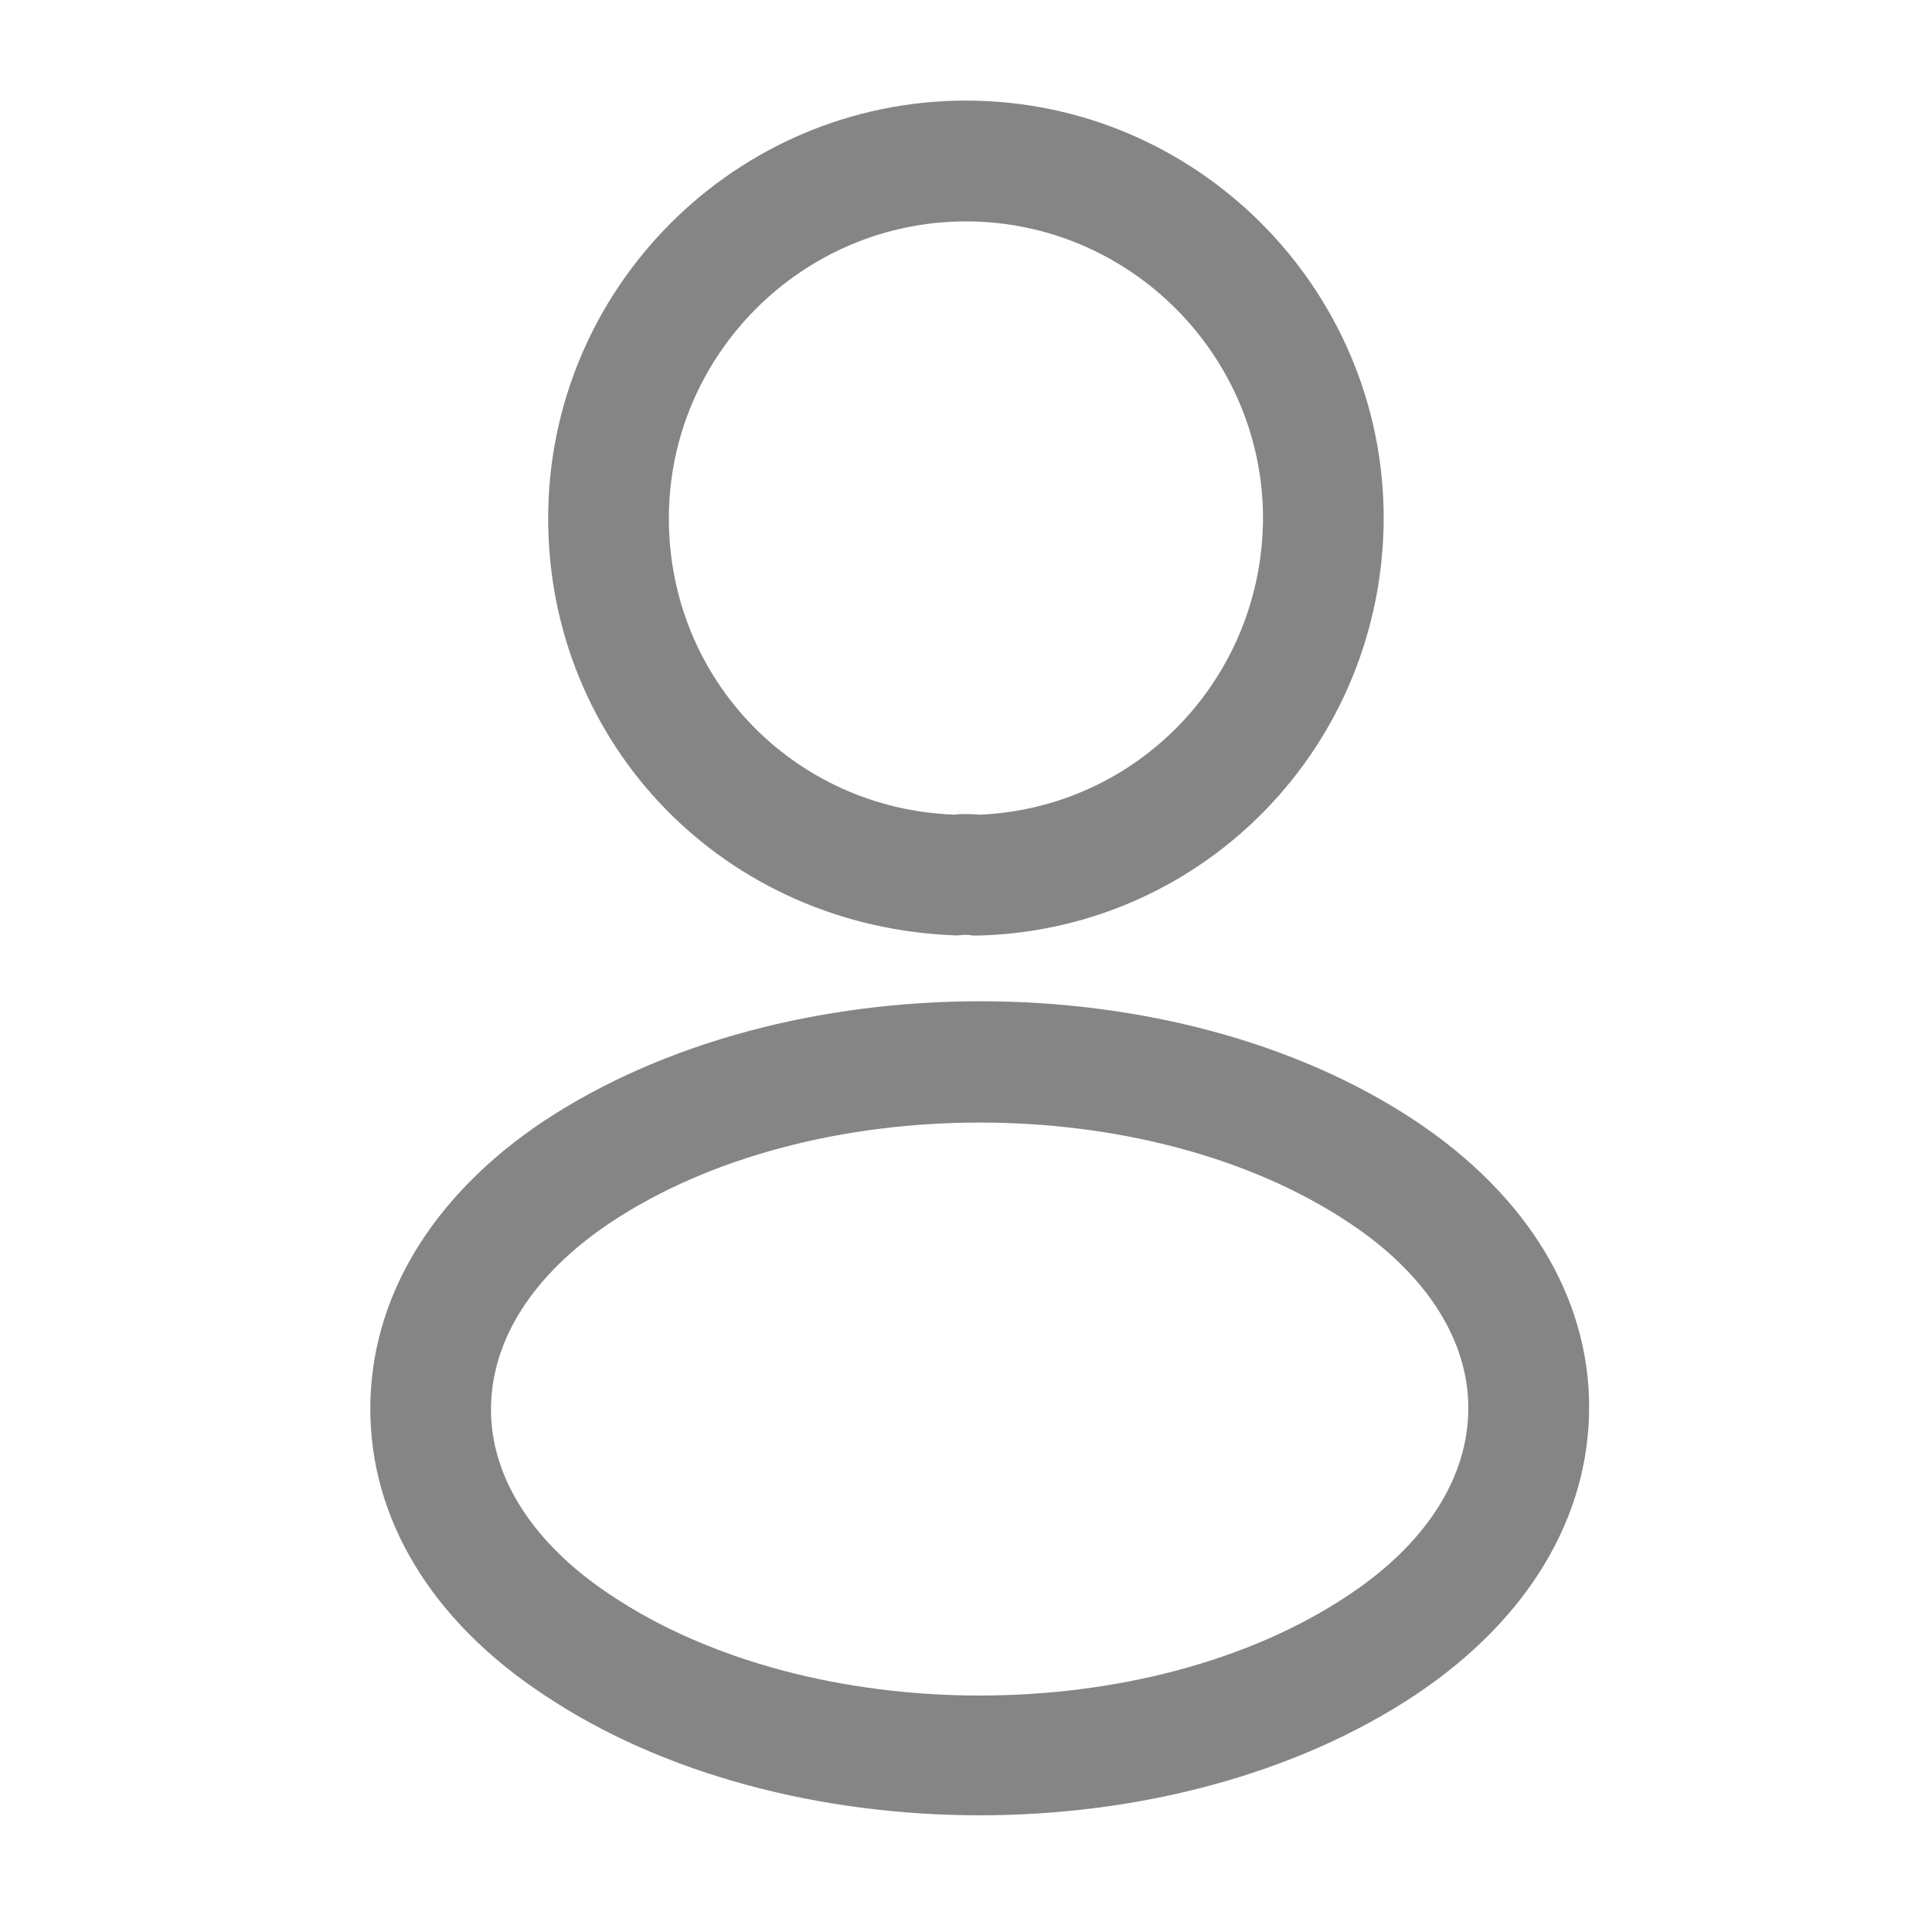
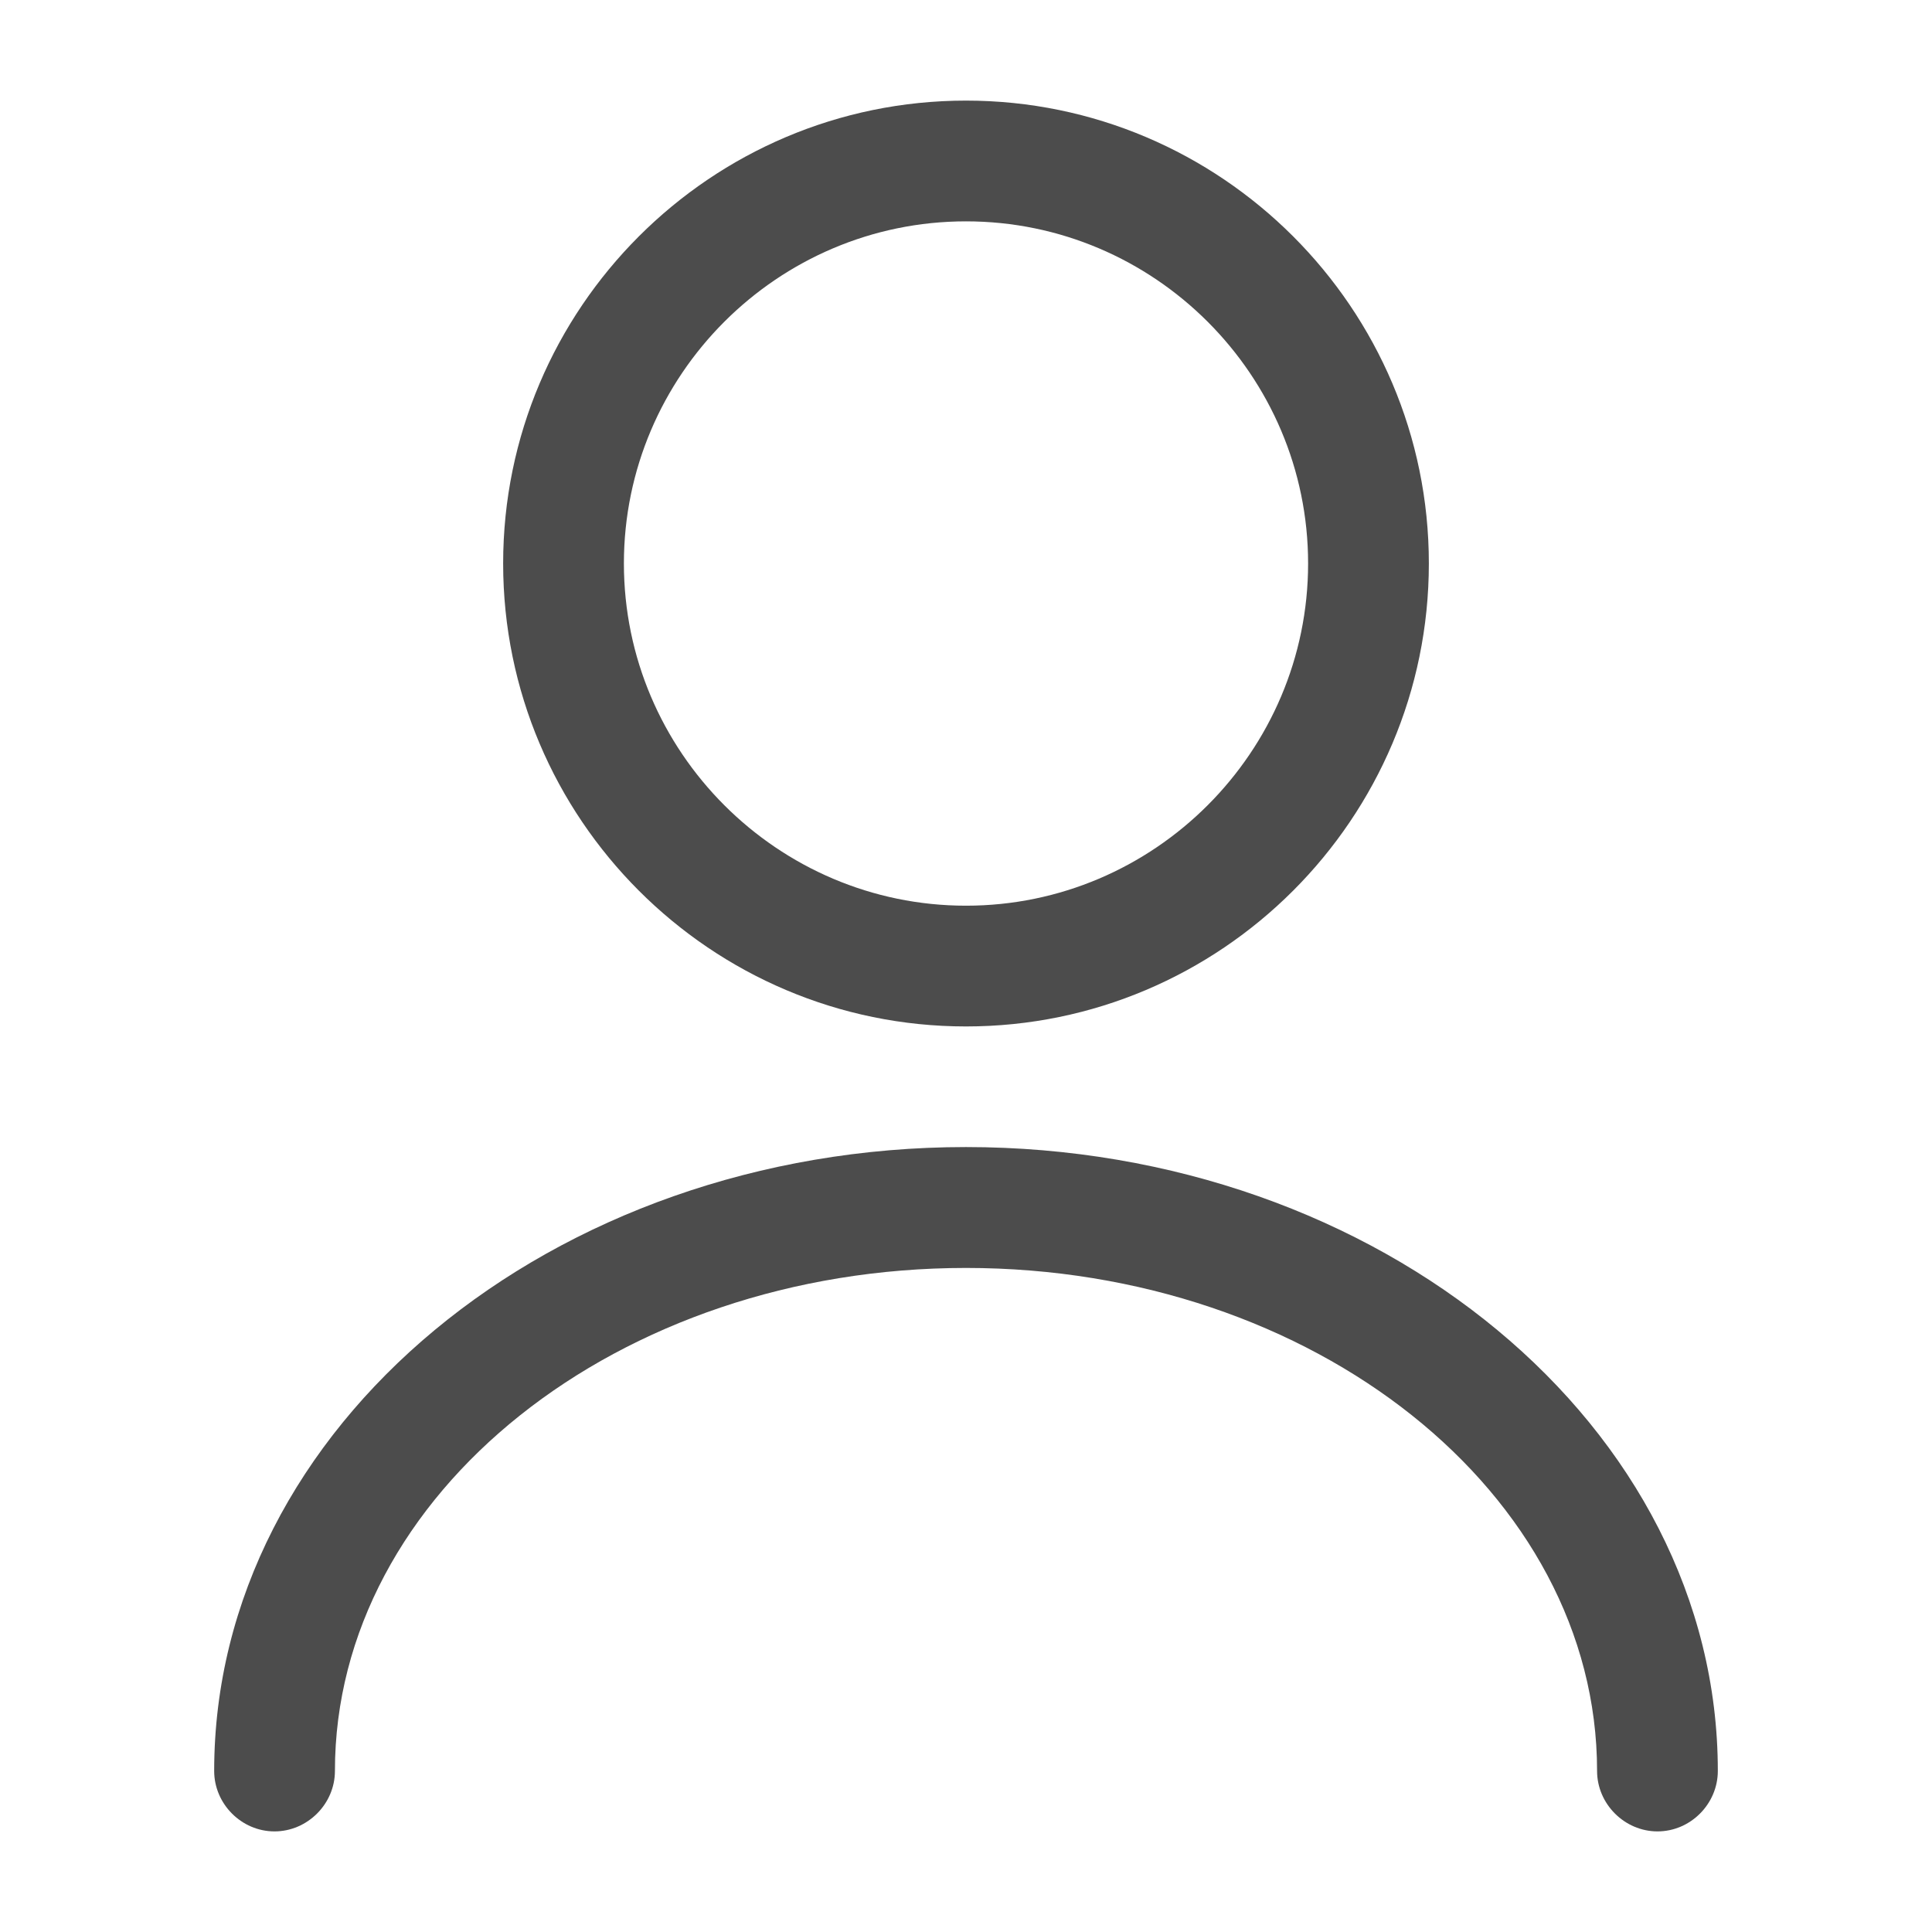
- <svg xmlns="http://www.w3.org/2000/svg" width="15" height="15" viewBox="0 0 15 15" fill="none">
-   <g opacity="0.5">
-     <path d="M7.6 7.263C7.581 7.263 7.568 7.263 7.55 7.263C7.518 7.256 7.475 7.256 7.437 7.263C5.625 7.206 4.256 5.781 4.256 4.025C4.256 2.237 5.712 0.781 7.5 0.781C9.287 0.781 10.743 2.237 10.743 4.025C10.737 5.781 9.362 7.206 7.618 7.263C7.612 7.263 7.606 7.263 7.6 7.263ZM7.5 1.719C6.231 1.719 5.193 2.756 5.193 4.025C5.193 5.275 6.168 6.281 7.412 6.325C7.443 6.319 7.531 6.319 7.612 6.325C8.837 6.269 9.8 5.263 9.806 4.025C9.806 2.756 8.768 1.719 7.5 1.719Z" fill="#0C0C0C" />
-     <path d="M7.606 14.094C6.381 14.094 5.15 13.781 4.219 13.156C3.35 12.581 2.875 11.794 2.875 10.938C2.875 10.081 3.35 9.287 4.219 8.706C6.094 7.463 9.131 7.463 10.994 8.706C11.856 9.281 12.338 10.069 12.338 10.925C12.338 11.781 11.863 12.575 10.994 13.156C10.056 13.781 8.831 14.094 7.606 14.094ZM4.737 9.494C4.138 9.894 3.812 10.406 3.812 10.944C3.812 11.475 4.144 11.988 4.737 12.381C6.294 13.425 8.919 13.425 10.475 12.381C11.075 11.981 11.4 11.469 11.4 10.931C11.4 10.4 11.069 9.887 10.475 9.494C8.919 8.456 6.294 8.456 4.737 9.494Z" fill="#0C0C0C" />
-   </g>
+ <svg xmlns="http://www.w3.org/2000/svg" width="14" height="14" viewBox="0 0 14 14" fill="none">
+   <path d="M7 7.438C5.151 7.438 3.646 5.933 3.646 4.083C3.646 2.234 5.151 0.729 7 0.729C8.849 0.729 10.354 2.234 10.354 4.083C10.354 5.933 8.849 7.438 7 7.438ZM7 1.604C5.635 1.604 4.521 2.718 4.521 4.083C4.521 5.448 5.635 6.563 7 6.563C8.365 6.563 9.479 5.448 9.479 4.083C9.479 2.718 8.365 1.604 7 1.604Z" fill="black" fill-opacity="0.7" />
+   <path d="M12.011 13.271C11.772 13.271 11.573 13.072 11.573 12.833C11.573 10.821 9.52 9.188 7 9.188C4.48 9.188 2.427 10.821 2.427 12.833C2.427 13.072 2.228 13.271 1.989 13.271C1.75 13.271 1.552 13.072 1.552 12.833C1.552 10.342 3.996 8.312 7 8.312C10.004 8.312 12.448 10.342 12.448 12.833C12.448 13.072 12.25 13.271 12.011 13.271Z" fill="black" fill-opacity="0.7" />
</svg>
